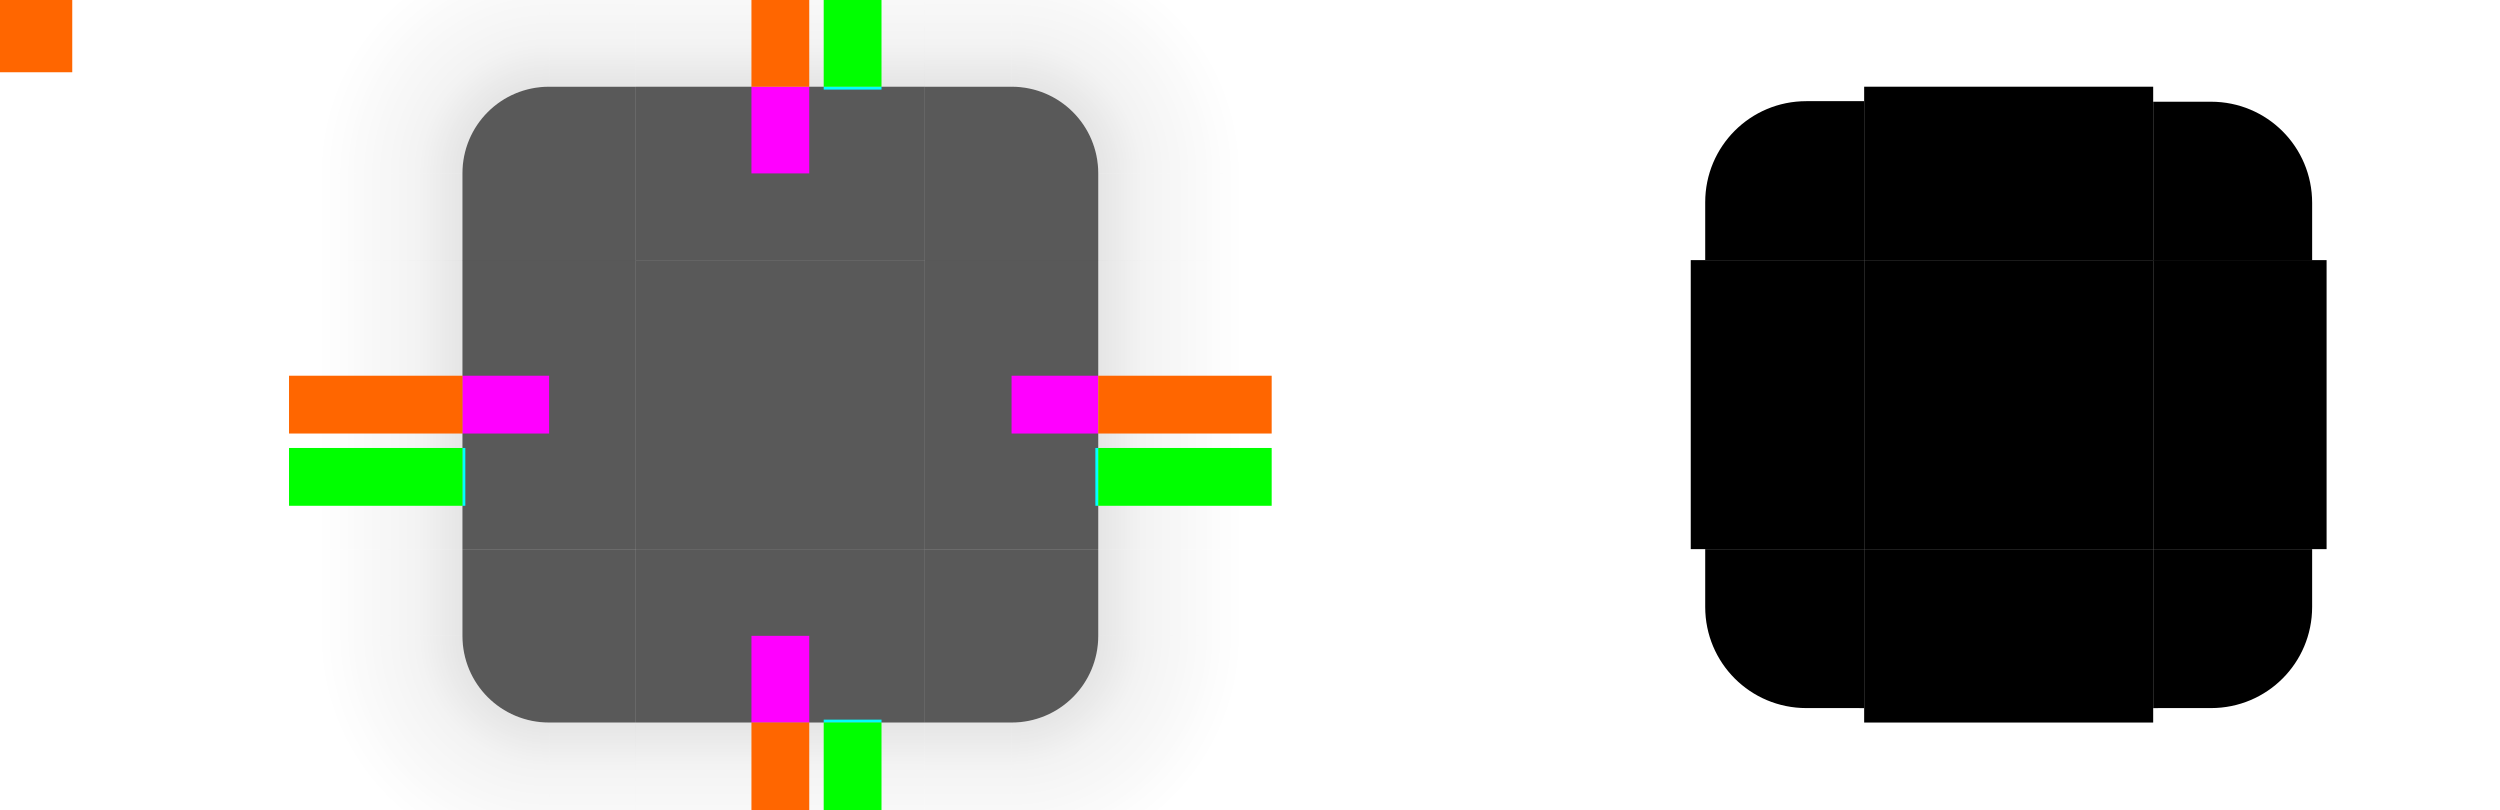
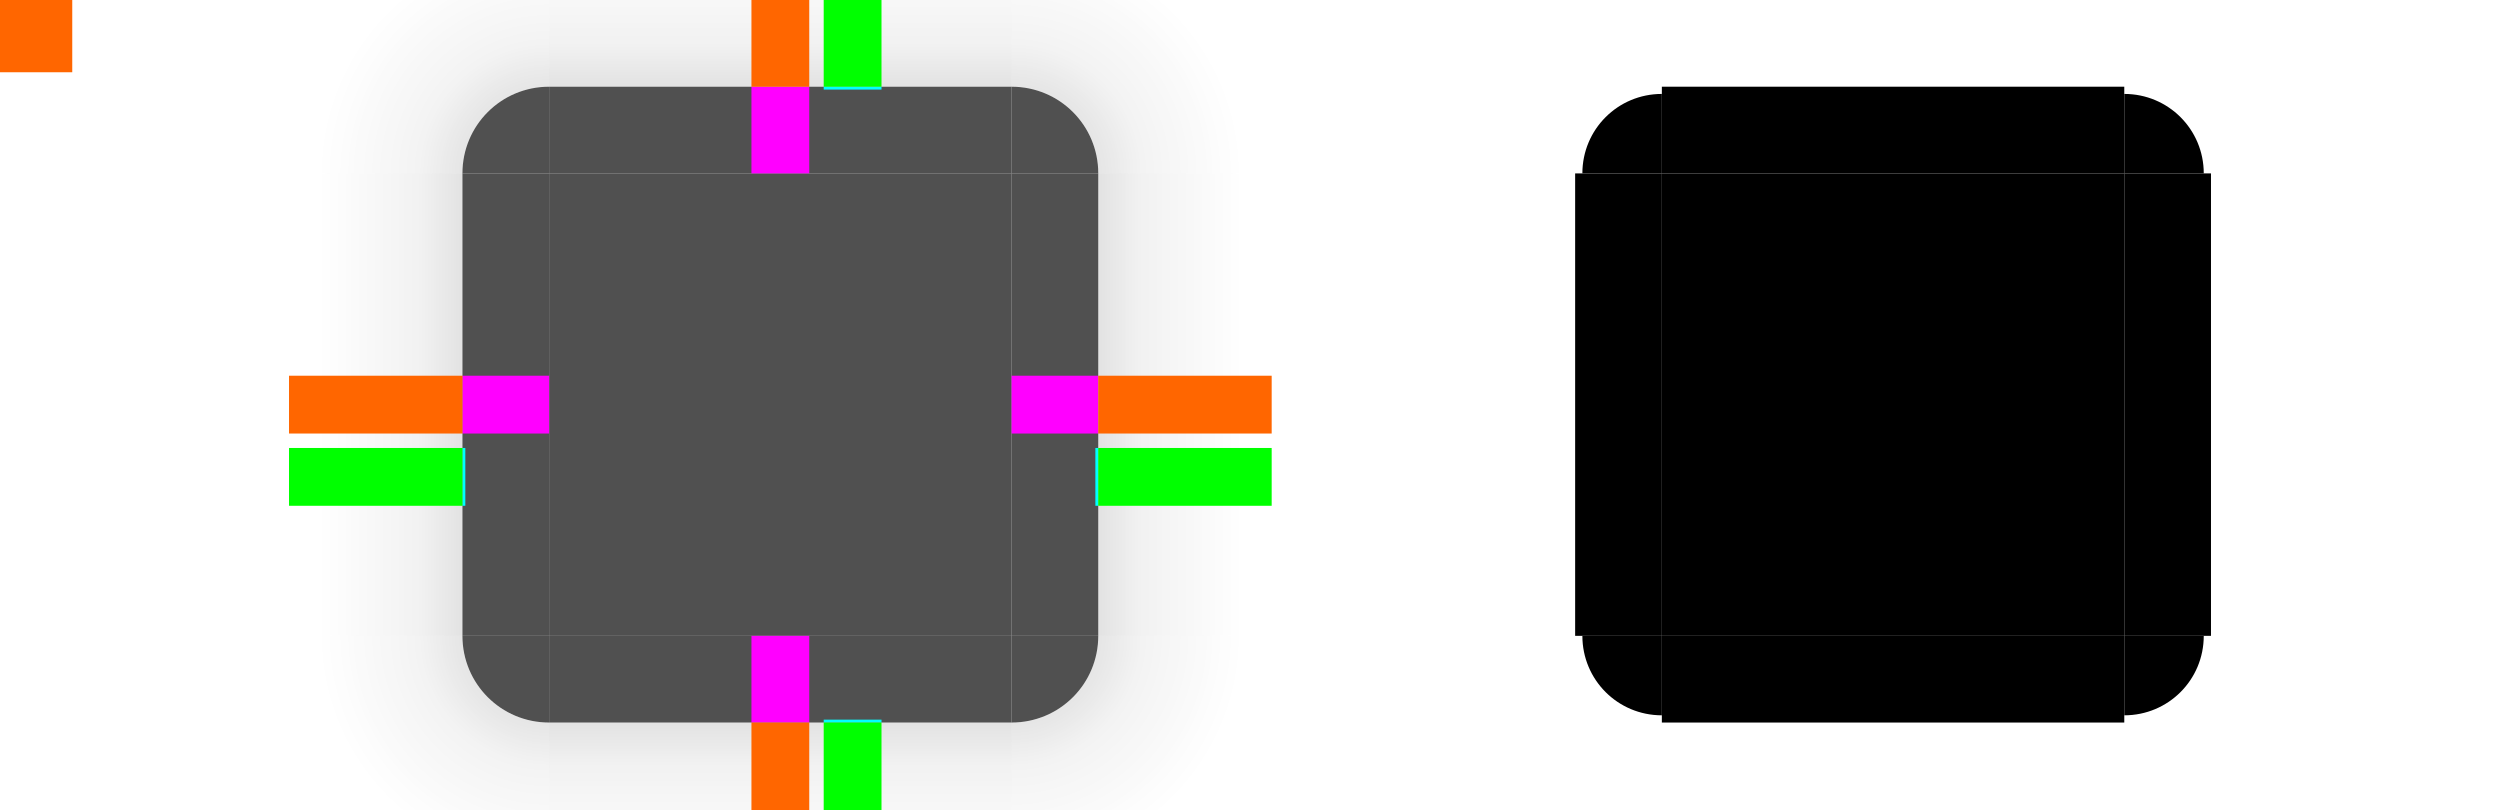
<svg xmlns="http://www.w3.org/2000/svg" xmlns:xlink="http://www.w3.org/1999/xlink" width="173" height="56" version="1.1" viewBox="0 0 173 56" id="svg87">
  <style id="current-color-scheme" type="text/css">.ColorScheme-Text {
        color:#31363b;
        stop-color:#31363b;
      }
      .ColorScheme-Background {
        color:#eff0f1;
        stop-color:#eff0f1;
      }
      .ColorScheme-Highlight {
        color:#3281ea;
        stop-color:#3281ea;
      }
      .ColorScheme-ViewText {
        color:#31363b;
        stop-color:#31363b;
      }
      .ColorScheme-ViewBackground {
        color:#fcfcfc;
        stop-color:#fcfcfc;
      }
      .ColorScheme-ViewHover {
        color:#93cee9;
        stop-color:#93cee9;
      }
      .ColorScheme-ViewFocus{
        color:#3281ea;
        stop-color:#3281ea;
      }
      .ColorScheme-ButtonText {
        color:#31363b;
        stop-color:#31363b;
      }
      .ColorScheme-ButtonBackground {
        color:#eff0f1;
        stop-color:#eff0f1;
      }
      .ColorScheme-ButtonHover {
        color:#93cee9;
        stop-color:#93cee9;
      }
      .ColorScheme-ButtonFocus{
        color:#3281ea;
        stop-color:#3281ea;
      }</style>
  <defs id="defs16">
    <radialGradient id="radialGradient994" cx="78.509" cy="10" r="6" gradientTransform="matrix(1.1637e-7 -2.6667 2.6667 1.1637e-7 11.333 221.36)" gradientUnits="userSpaceOnUse" xlink:href="#linearGradient919" />
    <linearGradient id="linearGradient919">
      <stop stop-color="#000000" stop-opacity=".667" offset="0" id="stop6" />
      <stop stop-color="#000000" stop-opacity=".15" offset=".562" id="stop8" />
      <stop stop-color="#000000" stop-opacity="0" offset="1" id="stop10" />
    </linearGradient>
-     <linearGradient id="linearGradient927" x1="-10" x2="-26" y1="946.86" y2="946.86" gradientTransform="matrix(1 0 0 .85714 0 135.77)" gradientUnits="userSpaceOnUse" xlink:href="#linearGradient919" />
-     <linearGradient id="linearGradient942" x1="-10" x2="-26" y1="946.86" y2="946.86" gradientTransform="matrix(0 1 -.85714 0 804.6 954.36)" gradientUnits="userSpaceOnUse" xlink:href="#linearGradient919" />
-     <linearGradient id="linearGradient4948" x1="-16" x2="-8" y1="932.36" y2="932.36" gradientUnits="userSpaceOnUse" xlink:href="#linearGradient919" />
+     <linearGradient id="linearGradient4948" x1="-16" x2="-8" y1="932.36" y2="932.36" gradientUnits="userSpaceOnUse" xlink:href="#linearGradient919" gradientTransform="matrix(1,0,0,1.6,0,-559.408)" />
  </defs>
  <g id="shadow-topleft" transform="translate(48 -932.36)" opacity=".35">
    <path transform="translate(-48 932.36)" d="m20-6v18h12c0-3.324 2.676-6 6-6v-12z" fill="url(#radialGradient994)" opacity=".9" id="path18" />
-     <path d="m-28 944.36v6l12 1e-5 -9e-6 -6z" fill="url(#linearGradient927)" opacity=".9" id="path20" />
-     <path d="m-4 926.36h-6l-1e-5 12 6-1e-5z" fill="url(#linearGradient942)" opacity=".9" id="path22" />
  </g>
  <g id="shadow-left" transform="matrix(2 0 0 .625 6 -554.73)" opacity=".35">
-     <rect transform="scale(-1,1)" x="-19" y="916.36" width="6" height="32" fill="none" opacity="1" id="rect25" />
-     <rect transform="scale(-1,1)" x="-13" y="916.36" width="6" height="32" fill="url(#linearGradient4948)" opacity=".9" id="rect27" />
-     <rect transform="scale(-1,1)" x="-14" y="916.36" width="1" height="32" fill="none" opacity="1" id="rect29" />
+     <rect transform="scale(-1,1)" x="-16" y="906.768" width="3" height="51" fill="none" opacity="1" id="rect25" />
+     <rect transform="scale(-1,1)" x="-13" y="906.768" width="6" height="51.2" fill="url(#linearGradient4948)" id="rect27" style="fill:url(#linearGradient4948);stroke-width:1.265" />
  </g>
  <use transform="rotate(90,54,28)" width="100%" height="100%" xlink:href="#shadow-topleft" id="shadow-topright" />
  <use id="shadow-top" transform="rotate(90 54 28)" width="100%" height="100%" xlink:href="#shadow-left" />
  <use id="shadow-right" transform="matrix(-1,0,0,1,108,2.71e-5)" width="100%" height="100%" xlink:href="#shadow-left" />
  <use id="shadow-bottomleft" transform="rotate(-90,54,28)" width="100%" height="100%" xlink:href="#shadow-topleft" />
  <use id="shadow-bottomright" transform="rotate(180 54 28)" width="100%" height="100%" xlink:href="#shadow-topleft" />
  <use id="shadow-bottom" transform="rotate(-90 54 28)" width="100%" height="100%" xlink:href="#shadow-left" />
  <rect id="hint-tile-center" y="-1.4648e-5" width="5" height="5" fill="#ff6600" />
-   <g id="top" transform="matrix(0.625,0,0,2,32.125,-1814.72)">
-     <rect transform="matrix(0,-1,-1,0,0,0)" x="-916.36" y="-51" width="6" height="32" id="rect40" style="opacity:0.65;fill:#000000" />
+   <rect id="shadow-center" x="39" y="70" width="32" height="32" style="fill:none" />
+   <g transform="translate(19,-904.36)" id="topleft">
+     <path id="path19" d="m 19,6 c -3.324,0 -6,2.676 -6,6 h 6 V 7 Z" transform="translate(0,904.36)" style="opacity:0.8;fill:#242424;fill-opacity:1" />
  </g>
-   <g id="topleft" transform="translate(19 -904.36)">
-     <path transform="translate(-19 904.36)" d="m38 6c-3.324 0-6 2.676-6 6v6h12v-12h-6z" id="path43" style="fill:#000000;opacity:0.65" />
+   <g transform="translate(19,-904.36)" id="top">
+     <rect id="rect23" height="32" width="6" y="-51" x="-916.36" transform="matrix(0,-1,-1,0,0,0)" style="opacity:0.8;fill:#242424;fill-opacity:1" />
  </g>
-   <g id="bottom" transform="matrix(0.625,0,0,2,32.125,-1858.72)">
-     <rect transform="rotate(90)" x="948.36" y="-51" width="6" height="32" id="rect46" style="opacity:0.65;fill:#000000" />
+   <g transform="translate(19,-904.36)" id="bottom">
+     <rect id="rect28" height="32" width="6" y="-51" x="948.36" transform="rotate(90)" style="opacity:0.8;fill:#242424;fill-opacity:1" />
  </g>
-   <g id="left" transform="matrix(2 0 0 .625 6 -554.73)">
-     <rect transform="scale(-1,1)" x="-19" y="916.36" width="6" height="32" id="rect49" style="fill:#000000;opacity:0.65" />
+   <g transform="translate(19,-904.36)" id="left">
+     <rect id="rect33" height="32" width="6" y="916.36" x="-19" transform="scale(-1,1)" style="opacity:0.8;fill:#242424;fill-opacity:1" />
  </g>
-   <g id="right" transform="matrix(2 0 0 .625 -38 -554.73)">
-     <rect x="51" y="916.36" width="6" height="32" id="rect52" style="fill:#000000;opacity:0.65" />
+   <g transform="translate(19,-904.36)" id="right">
+     <rect id="rect38" height="32" width="6" y="916.36" x="51" style="opacity:0.8;fill:#242424;fill-opacity:1" />
  </g>
-   <rect id="center" x="44" y="18" width="20" height="20" style="fill:#000000;opacity:0.65" />
+   <g transform="translate(19,-904.36)" id="center">
+     <rect id="rect43" fill="none" height="32" width="32" y="916.36" x="19" />
+     <rect id="rect45" height="32" width="32" y="916.36" x="19" style="opacity:0.8;fill:#242424;fill-opacity:1" />
+   </g>
+   <use xlink:href="#topleft" height="100%" width="100%" transform="matrix(-1,0,0,1,108,0)" id="topright" x="0" y="0" />
+   <use xlink:href="#topleft" height="100%" width="100%" transform="rotate(-90,54,28.00001)" id="bottomleft" x="0" y="0" />
+   <use xlink:href="#topleft" height="100%" width="100%" transform="rotate(180,54,28)" id="bottomright" x="0" y="0" />
  <rect id="hint-top-margin" x="52" y="6" width="4" height="6" fill="#ff00ff" />
  <rect id="hint-bottom-margin" x="52" y="44" width="4" height="6" fill="#ff00ff" />
  <rect id="hint-right-margin" transform="rotate(90)" x="26" y="-76" width="4" height="6" fill="#ff00ff" />
  <rect id="hint-left-margin" transform="rotate(90)" x="26" y="-38" width="4" height="6" fill="#ff00ff" />
  <rect id="shadow-hint-top-margin" x="52" y="-6" width="4" height="12" fill="#ff6600" />
  <rect id="shadow-hint-bottom-margin" x="52" y="50" width="4" height="12" fill="#ff6600" />
  <rect id="shadow-hint-right-margin" transform="rotate(90)" x="26" y="-88" width="4" height="12" fill="#ff6600" />
  <rect id="shadow-hint-left-margin" transform="rotate(90)" x="26" y="-32" width="4" height="12" fill="#ff6600" />
-   <g id="mask-top" transform="matrix(0.625,0,0,1,117.125,-904.36)">
-     <rect transform="matrix(0,-1,-1,0,0,0)" x="-922.36" y="-51" width="12" height="32" id="rect64" />
-   </g>
-   <g id="mask-topleft" transform="matrix(1.2,0,0,1.2,101.4006,-1086.437)">
-     <path transform="matrix(0.90909,0,0,0.90909,-93.364,904.91)" d="m 124,6 c -3.878,0 -7,3.122 -7,7 v 4 h 11 V 6 Z" id="path67" style="fill:none" />
-     <path d="m 19.666,911.198 c -3.232,0 -5.833,2.602 -5.833,5.833 v 3.333 h 9.167 v -9.167 z" id="path1" />
-   </g>
-   <g id="mask-bottom" transform="matrix(0.625,0,0,1.2,117.125,-1095.232)">
-     <rect transform="rotate(90)" x="944.36" y="-51" width="10" height="32" id="rect70" />
-   </g>
-   <g id="mask-left" transform="translate(104 -904.36)">
-     <rect transform="scale(-1,1)" x="-25" y="922.36" width="12" height="20" id="rect73" />
-   </g>
-   <g id="mask-right" transform="matrix(1.2,0,0,0.625,92.6,-554.725)">
-     <rect x="47" y="916.36" width="10" height="32" id="rect76" />
-   </g>
-   <rect id="mask-center" x="129" y="18" width="20" height="20" />
-   <rect id="shadow-center" x="45" y="68.866" width="20" height="20" opacity="0" />
-   <use id="topright" transform="matrix(-1,0,0,1,108,0)" width="100%" height="100%" xlink:href="#topleft" />
-   <use id="bottomleft" transform="matrix(1 0 0 -1 9.2939e-7 56)" width="100%" height="100%" xlink:href="#topleft" />
-   <use id="bottomright" transform="rotate(180 54 28)" width="100%" height="100%" xlink:href="#topleft" />
-   <use id="mask-topright" transform="matrix(-1,0,0,1,278.0006,0.0384744)" width="100%" height="100%" xlink:href="#mask-topleft" x="0" y="0" />
-   <use id="mask-bottomleft" transform="matrix(1,0,0,-1,-4e-6,56.00004)" width="100%" height="100%" xlink:href="#mask-topleft" x="0" y="0" />
-   <use id="mask-bottomright" transform="rotate(180,139,28.00002)" width="100%" height="100%" xlink:href="#mask-topleft" x="0" y="0" />
  <rect style="fill:#00ffff;fill-opacity:1;stroke:none;stroke-width:0.183" id="hint-top-inset" width="4" height="0.2" x="57" y="6" />
  <rect y="49.8" x="57" height="0.2" width="4" id="hint-bottom-inset" style="fill:#00ffff;fill-opacity:1;stroke:none;stroke-width:0.183" />
  <rect y="-76" x="31" height="0.2" width="4" id="hint-right-inset" style="fill:#00ffff;fill-opacity:1;stroke:none;stroke-width:0.183" transform="rotate(90)" />
  <rect style="fill:#00ffff;fill-opacity:1;stroke:none;stroke-width:0.183" id="hint-left-inset" width="4" height="0.2" x="31" y="-32.2" transform="rotate(90)" />
  <rect y="-6" x="57" height="12" width="4" id="shadow-hint-top-inset" style="fill:#00ff00;fill-opacity:1;stroke:none;stroke-width:1.414" />
  <rect style="fill:#00ff00;fill-opacity:1;stroke:none;stroke-width:1.414" id="shadow-hint-bottom-inset" width="4" height="12" x="57" y="50" />
  <rect transform="rotate(90)" style="fill:#00ff00;fill-opacity:1;stroke:none;stroke-width:1.414" id="shadow-hint-right-inset" width="4" height="12" x="31" y="-88" />
  <rect transform="rotate(90)" y="-32" x="31" height="12" width="4" id="shadow-hint-left-inset" style="fill:#00ff00;fill-opacity:1;stroke:none;stroke-width:1.414" />
+   <g transform="matrix(1,0,0,0.5,96,-449.1811)" id="mask-top">
+     <rect y="-51" x="-922.362" height="32" width="12" id="rect4265" transform="matrix(0,-1,-1,0,0,0)" />
+   </g>
+   <g transform="matrix(1,0,0,0.6,96,-522.6173)" id="mask-bottom">
+     <rect transform="rotate(90)" id="rect4291" width="10" height="32" x="944.362" y="-51" />
+   </g>
+   <g transform="matrix(0.5454545,0,0,1.599996,101.9091,-1463.775)" id="mask-left">
+     <rect transform="scale(-1,1)" id="rect4317" width="11" height="20" x="-24" y="922.362" />
+   </g>
+   <g transform="matrix(0.6,0,0,1,118.8,-904.3622)" id="mask-right">
+     <rect y="916.362" x="47" height="32" width="10" id="rect4323" />
+   </g>
+   <rect y="12" x="115" height="32" width="32" id="mask-center" />
+   <g id="mask-topleft" transform="matrix(0.5,0,0,0.5,102.5,-449.181)">
+     <path id="path972" transform="matrix(1.090909,0,0,1.090909,-127.7273,903.8167)" d="m 140,6 c -6.094,0 -11,4.906 -11,11 h 11 z" style="fill:none" />
+     <path id="path1" d="m 25,911.362 c -6.094,0 -11,4.906 -11,11 h 11 z" />
+   </g>
+   <use height="100%" width="100%" transform="matrix(-1,0,0,1,262,0)" id="mask-topright" xlink:href="#mask-topleft" y="0" x="0" />
+   <use height="100%" width="100%" transform="matrix(1,0,0,-1,3e-7,56.00002)" id="mask-bottomleft" xlink:href="#mask-topleft" y="0" x="0" />
+   <use height="100%" width="100%" transform="rotate(180,131,28.00002)" id="mask-bottomright" xlink:href="#mask-topleft" y="0" x="0" />
</svg>
